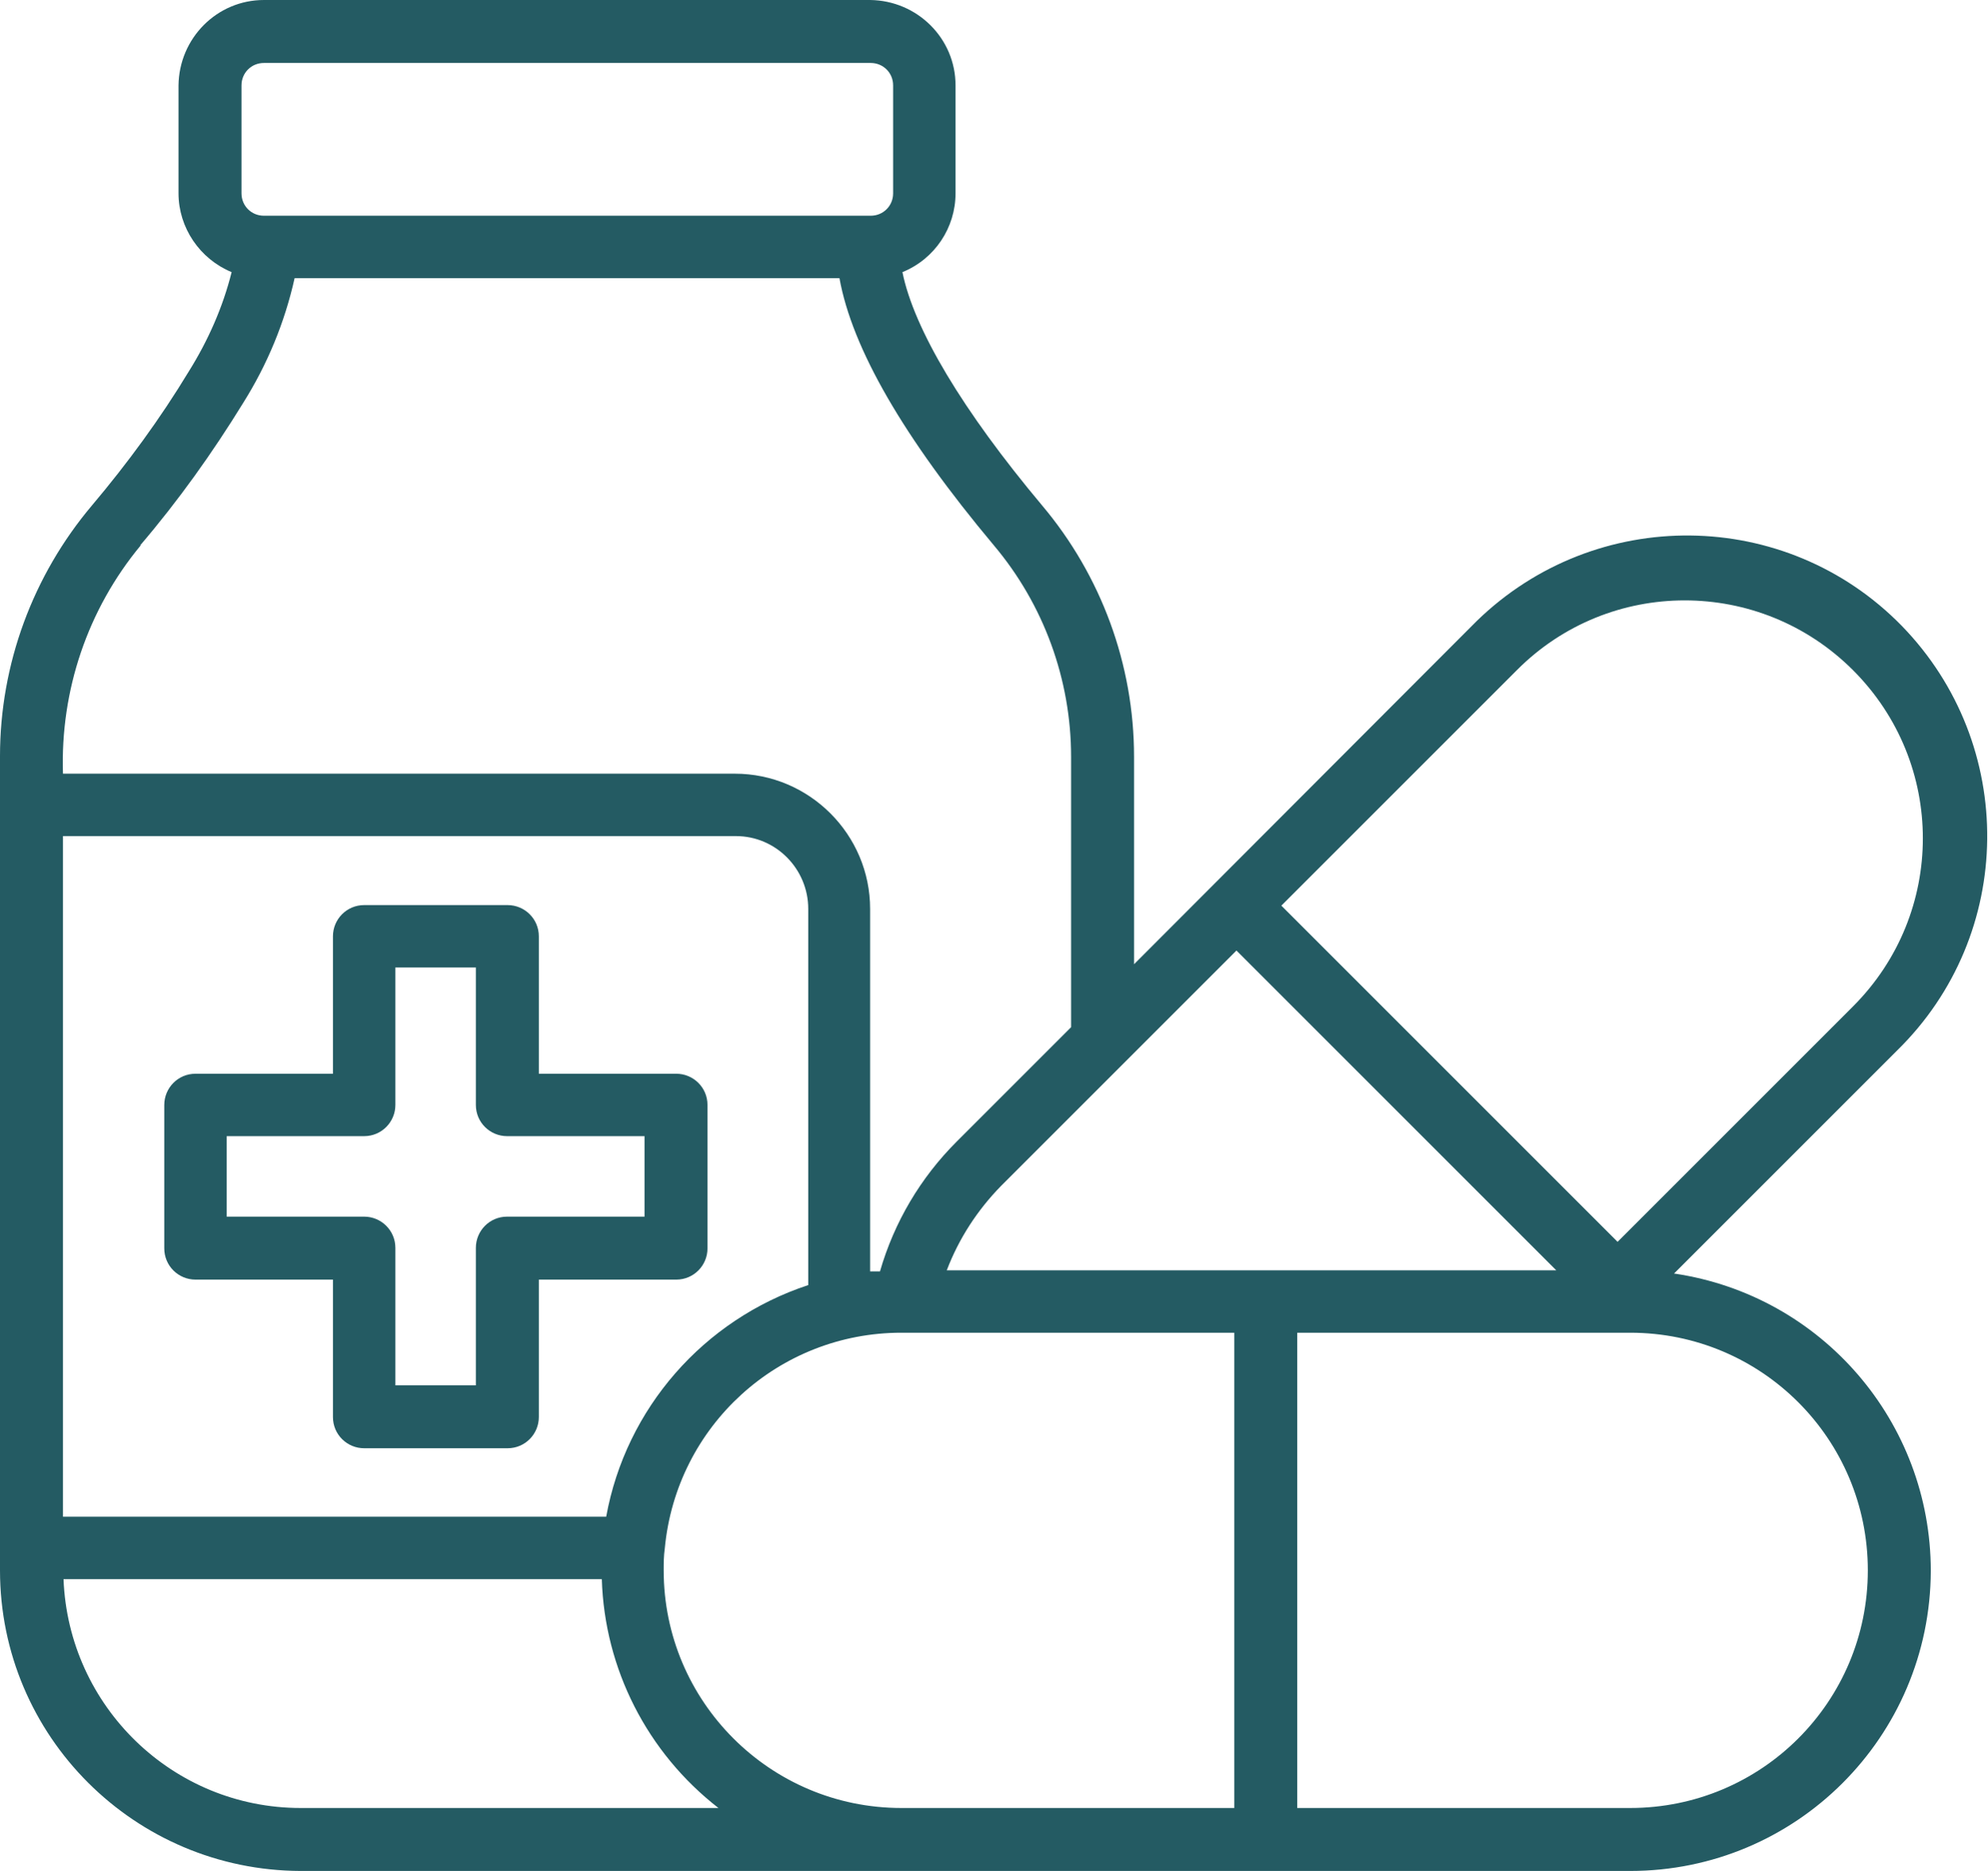
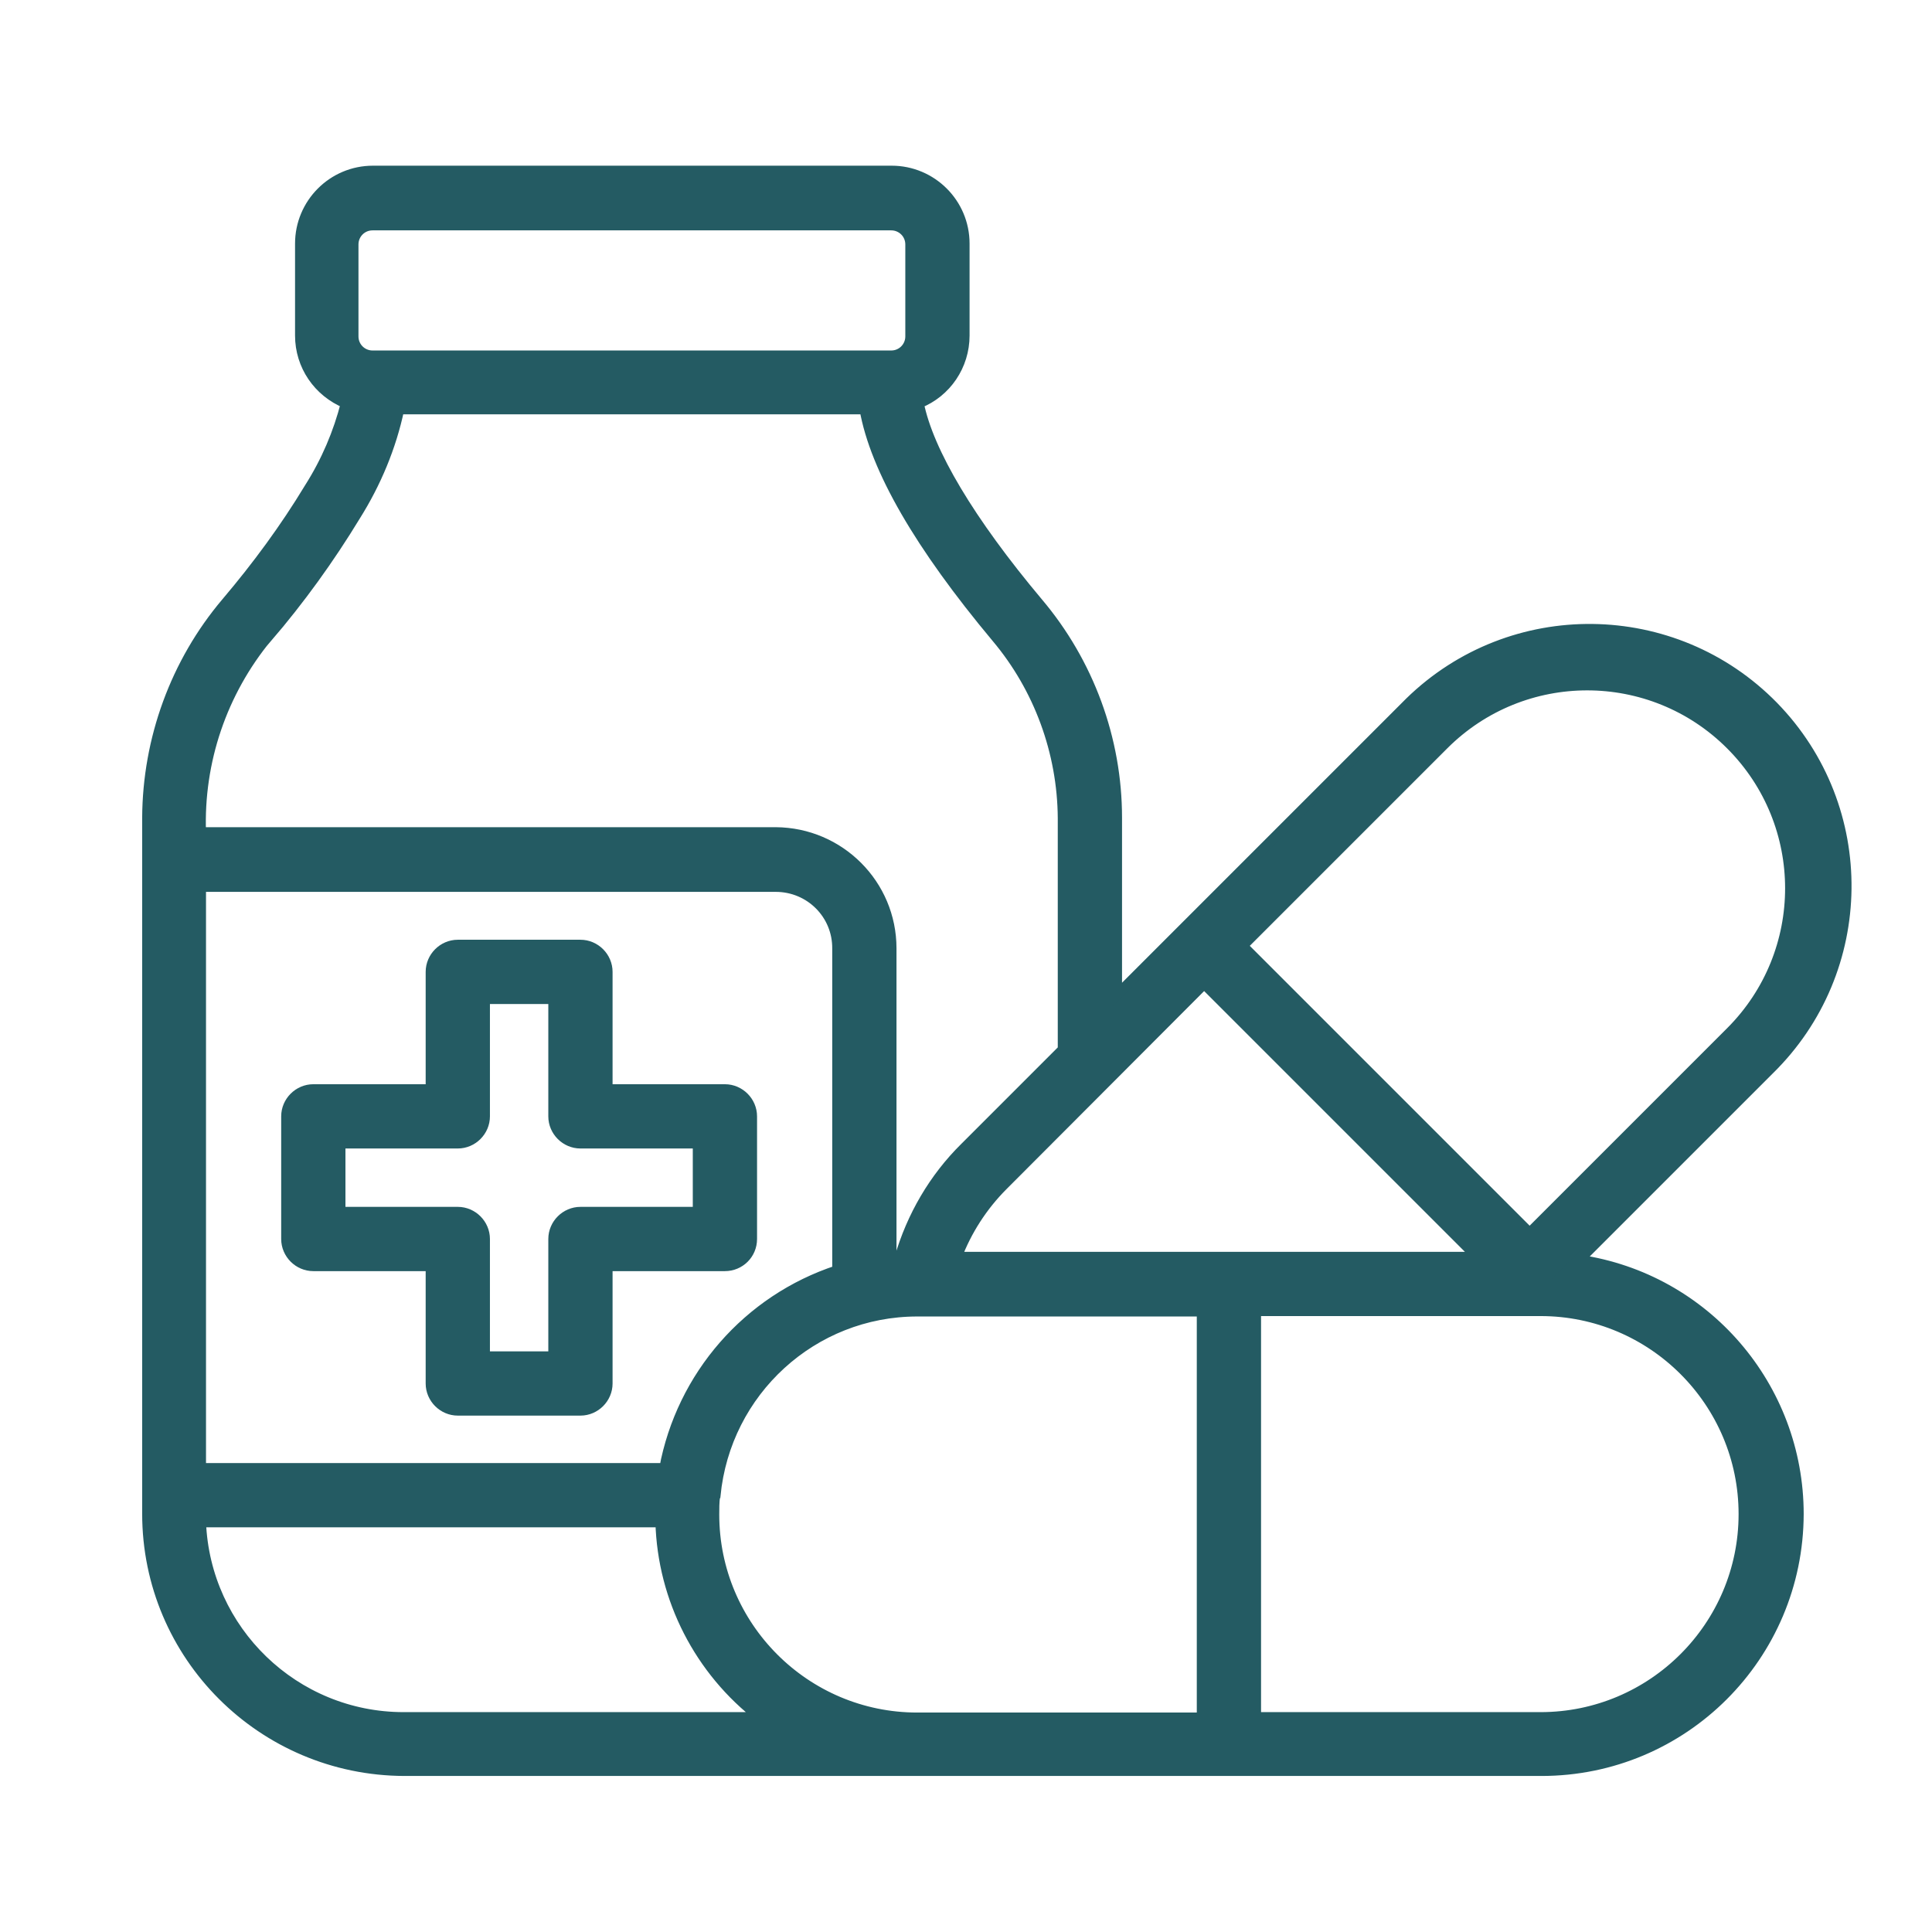
- <svg xmlns="http://www.w3.org/2000/svg" id="Calque_2" viewBox="0 0 36.29 34.17">
+ <svg xmlns="http://www.w3.org/2000/svg" id="Capa_1" viewBox="0 0 46 46">
  <defs>
-     <style>.cls-1{fill:#245b63;}</style>
+     <style>.cls-1{fill:#245b63;stroke:#245b63;stroke-miterlimit:10;stroke-width:.25px;}</style>
  </defs>
-   <g id="Capa_1">
-     <path class="cls-1" d="M12.92,22.8v-2.62c0-.32-.26-.57-.57-.57h-2.51v-2.51c0-.32-.26-.57-.57-.57h-2.62c-.32,0-.57.26-.57.57h0v2.51h-2.51c-.32,0-.57.26-.57.57v2.62c0,.32.26.57.57.57h2.51v2.51c0,.32.26.57.57.57h2.62c.32,0,.57-.26.57-.57v-2.51h2.51c.32,0,.57-.26.57-.57h0ZM11.77,22.22h-2.51c-.32,0-.57.26-.57.57v2.51h-1.47v-2.51c0-.32-.26-.57-.57-.57h-2.51v-1.47h2.51c.32,0,.57-.26.57-.57v-2.51h1.47v2.51c0,.32.26.57.57.57h2.51v1.47Z" />
-     <path class="cls-1" d="M30.57,23.26l4.07-4.07c2.17-2.12,2.2-5.59.09-7.76-2.12-2.17-5.59-2.2-7.76-.09-.03.03-.06.06-.09.09l-6.17,6.18v-3.79c0-1.68-.6-3.31-1.68-4.59-1.45-1.73-2.34-3.22-2.55-4.26.59-.24.97-.81.97-1.44v-1.97c0-.86-.7-1.55-1.56-1.56H4.82c-.86,0-1.55.7-1.56,1.56v1.97c0,.63.39,1.2.97,1.44-.16.64-.43,1.25-.78,1.81-.52.86-1.12,1.68-1.77,2.45C.6,10.51,0,12.13,0,13.81v14.87c0,3.03,2.46,5.48,5.49,5.49.03,0,21.19,0,24.28,0,3.03,0,5.48-2.45,5.49-5.48,0-2.72-1.99-5.03-4.68-5.43ZM17.29,23.2c.22-.58.56-1.1.99-1.54l4.3-4.3,5.84,5.84h-11.14ZM27.7,12.24c1.69-1.7,4.44-1.7,6.14,0s1.7,4.44,0,6.14l-4.3,4.3-6.14-6.14,4.3-4.3ZM4.41,1.56c0-.23.18-.41.41-.41h11.08c.23,0,.41.18.41.41v1.97c0,.23-.18.41-.41.41H4.82c-.23,0-.41-.18-.41-.41v-1.97ZM2.56,9.96c.7-.82,1.32-1.69,1.88-2.6.44-.7.76-1.47.94-2.28h9.95c.23,1.28,1.17,2.91,2.82,4.88.91,1.08,1.41,2.45,1.41,3.86v4.94l-2.09,2.09c-.66.66-1.14,1.47-1.4,2.37-.06,0-.12,0-.18,0v-6.62c0-1.36-1.11-2.47-2.47-2.47H1.15c-.05-1.52.45-3,1.42-4.17h0ZM11.06,27.7H1.15v-12.43h12.29c.73,0,1.32.6,1.32,1.33v6.87c-1.91.63-3.33,2.25-3.69,4.23ZM5.49,33.02c-2.33,0-4.24-1.85-4.33-4.18h9.83c.05,1.64.83,3.17,2.13,4.18h-7.63ZM12.14,28.28h0c.21-2.24,2.08-3.94,4.32-3.94h6.08v8.68h-6.08c-2.4,0-4.34-1.95-4.34-4.34,0-.13,0-.26.02-.4ZM29.77,33.02h-6.08v-8.68h6.08c2.4,0,4.34,1.94,4.34,4.34s-1.94,4.34-4.34,4.34Z" />
-   </g>
+   <path class="cls-1" d="M17.9,29.5v-2.92c0-.35-.29-.64-.64-.64h-2.8v-2.8c0-.35-.29-.64-.64-.64h-2.92c-.35,0-.64.29-.64.64h0v2.8h-2.8c-.35,0-.64.29-.64.64v2.92c0,.35.29.64.64.64h2.8v2.8c0,.35.29.64.64.64h2.92c.35,0,.64-.29.64-.64v-2.8h2.8c.35,0,.64-.28.64-.64h0ZM16.62,28.86h-2.8c-.35,0-.64.29-.64.64v2.8h-1.64v-2.8c0-.35-.29-.64-.64-.64h-2.8v-1.64h2.8c.35,0,.64-.29.64-.64v-2.8h1.64v2.8c0,.35.29.64.64.64h2.8v1.64Z" />
+   <path class="cls-1" d="M37.58,30.01l4.54-4.54c2.41-2.36,2.46-6.23.1-8.65-2.36-2.41-6.23-2.46-8.65-.1-.03.03-.06.06-.1.1l-6.88,6.88v-4.23c0-1.87-.67-3.69-1.88-5.12-1.62-1.93-2.61-3.59-2.84-4.75.66-.26,1.09-.9,1.09-1.61v-2.19c0-.96-.78-1.73-1.73-1.73h-12.35c-.96,0-1.73.78-1.73,1.73v2.19c0,.71.43,1.34,1.09,1.61-.18.71-.47,1.39-.87,2.02-.58.96-1.25,1.87-1.98,2.73-1.21,1.43-1.87,3.25-1.88,5.12v16.57c0,3.38,2.74,6.11,6.12,6.12.04,0,23.62,0,27.07,0,3.38,0,6.11-2.73,6.12-6.11,0-3.03-2.22-5.61-5.22-6.05ZM22.77,29.94c.24-.64.62-1.23,1.11-1.72l4.79-4.8,6.51,6.51h-12.41ZM34.37,17.73c1.89-1.89,4.95-1.89,6.84,0s1.89,4.95,0,6.84l-4.79,4.79-6.84-6.84,4.79-4.79ZM8.41,5.82c0-.25.2-.46.46-.46h12.35c.25,0,.46.2.46.46v2.19c0,.25-.2.46-.46.46h-12.35c-.25,0-.46-.2-.46-.46v-2.19ZM6.36,15.18c.78-.91,1.48-1.88,2.1-2.9.49-.78.85-1.64,1.04-2.54h11.09c.25,1.42,1.31,3.25,3.14,5.44,1.01,1.2,1.57,2.73,1.58,4.3v5.51l-2.33,2.33c-.74.73-1.27,1.64-1.56,2.64-.07,0-.13,0-.2,0v-7.38c0-1.52-1.23-2.75-2.75-2.76H4.78c-.06-1.69.5-3.34,1.58-4.65h0ZM15.83,34.96H4.78v-13.85h13.69c.82,0,1.48.66,1.47,1.48v7.66c-2.13.7-3.71,2.51-4.12,4.72ZM9.61,40.89c-2.6,0-4.73-2.06-4.83-4.65h10.95c.05,1.83.93,3.54,2.38,4.65h-8.5ZM17.03,35.61h0c.24-2.49,2.32-4.39,4.81-4.39h6.78v9.68h-6.78c-2.67,0-4.84-2.17-4.84-4.84,0-.15,0-.29.02-.44ZM36.68,40.89h-6.78v-9.68h6.78c2.67,0,4.84,2.17,4.84,4.84s-2.17,4.84-4.84,4.84Z" />
</svg>
